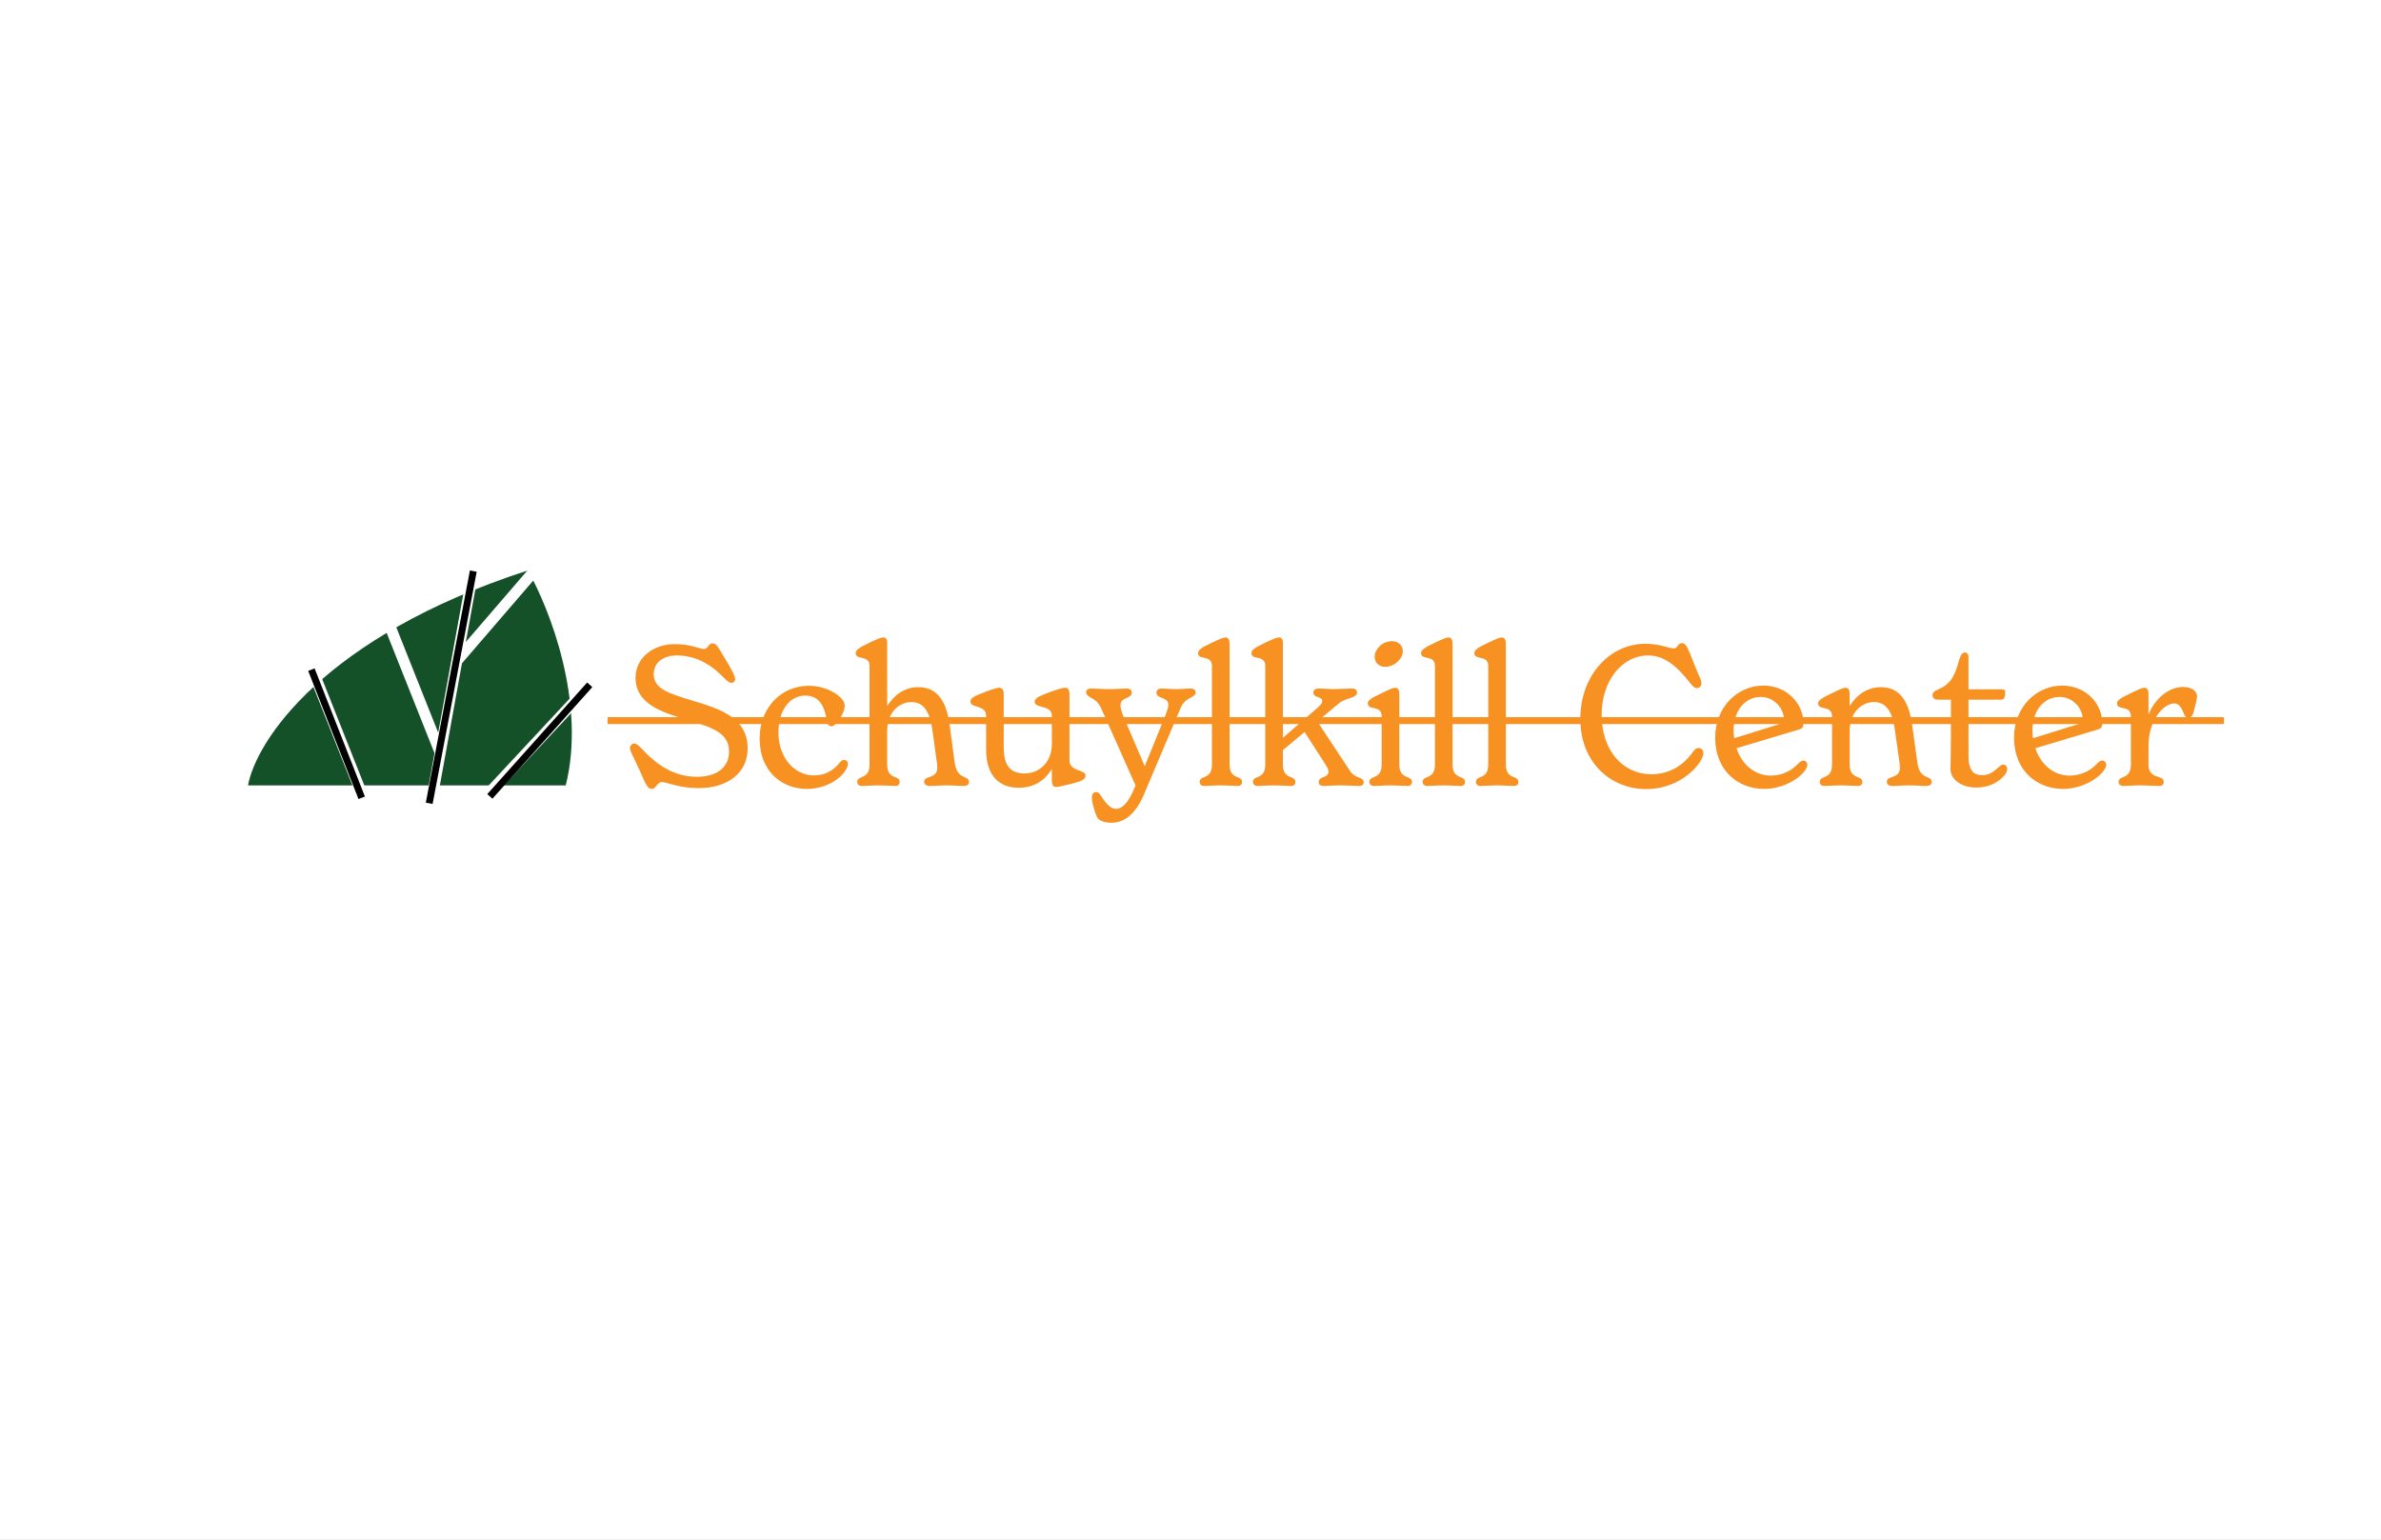
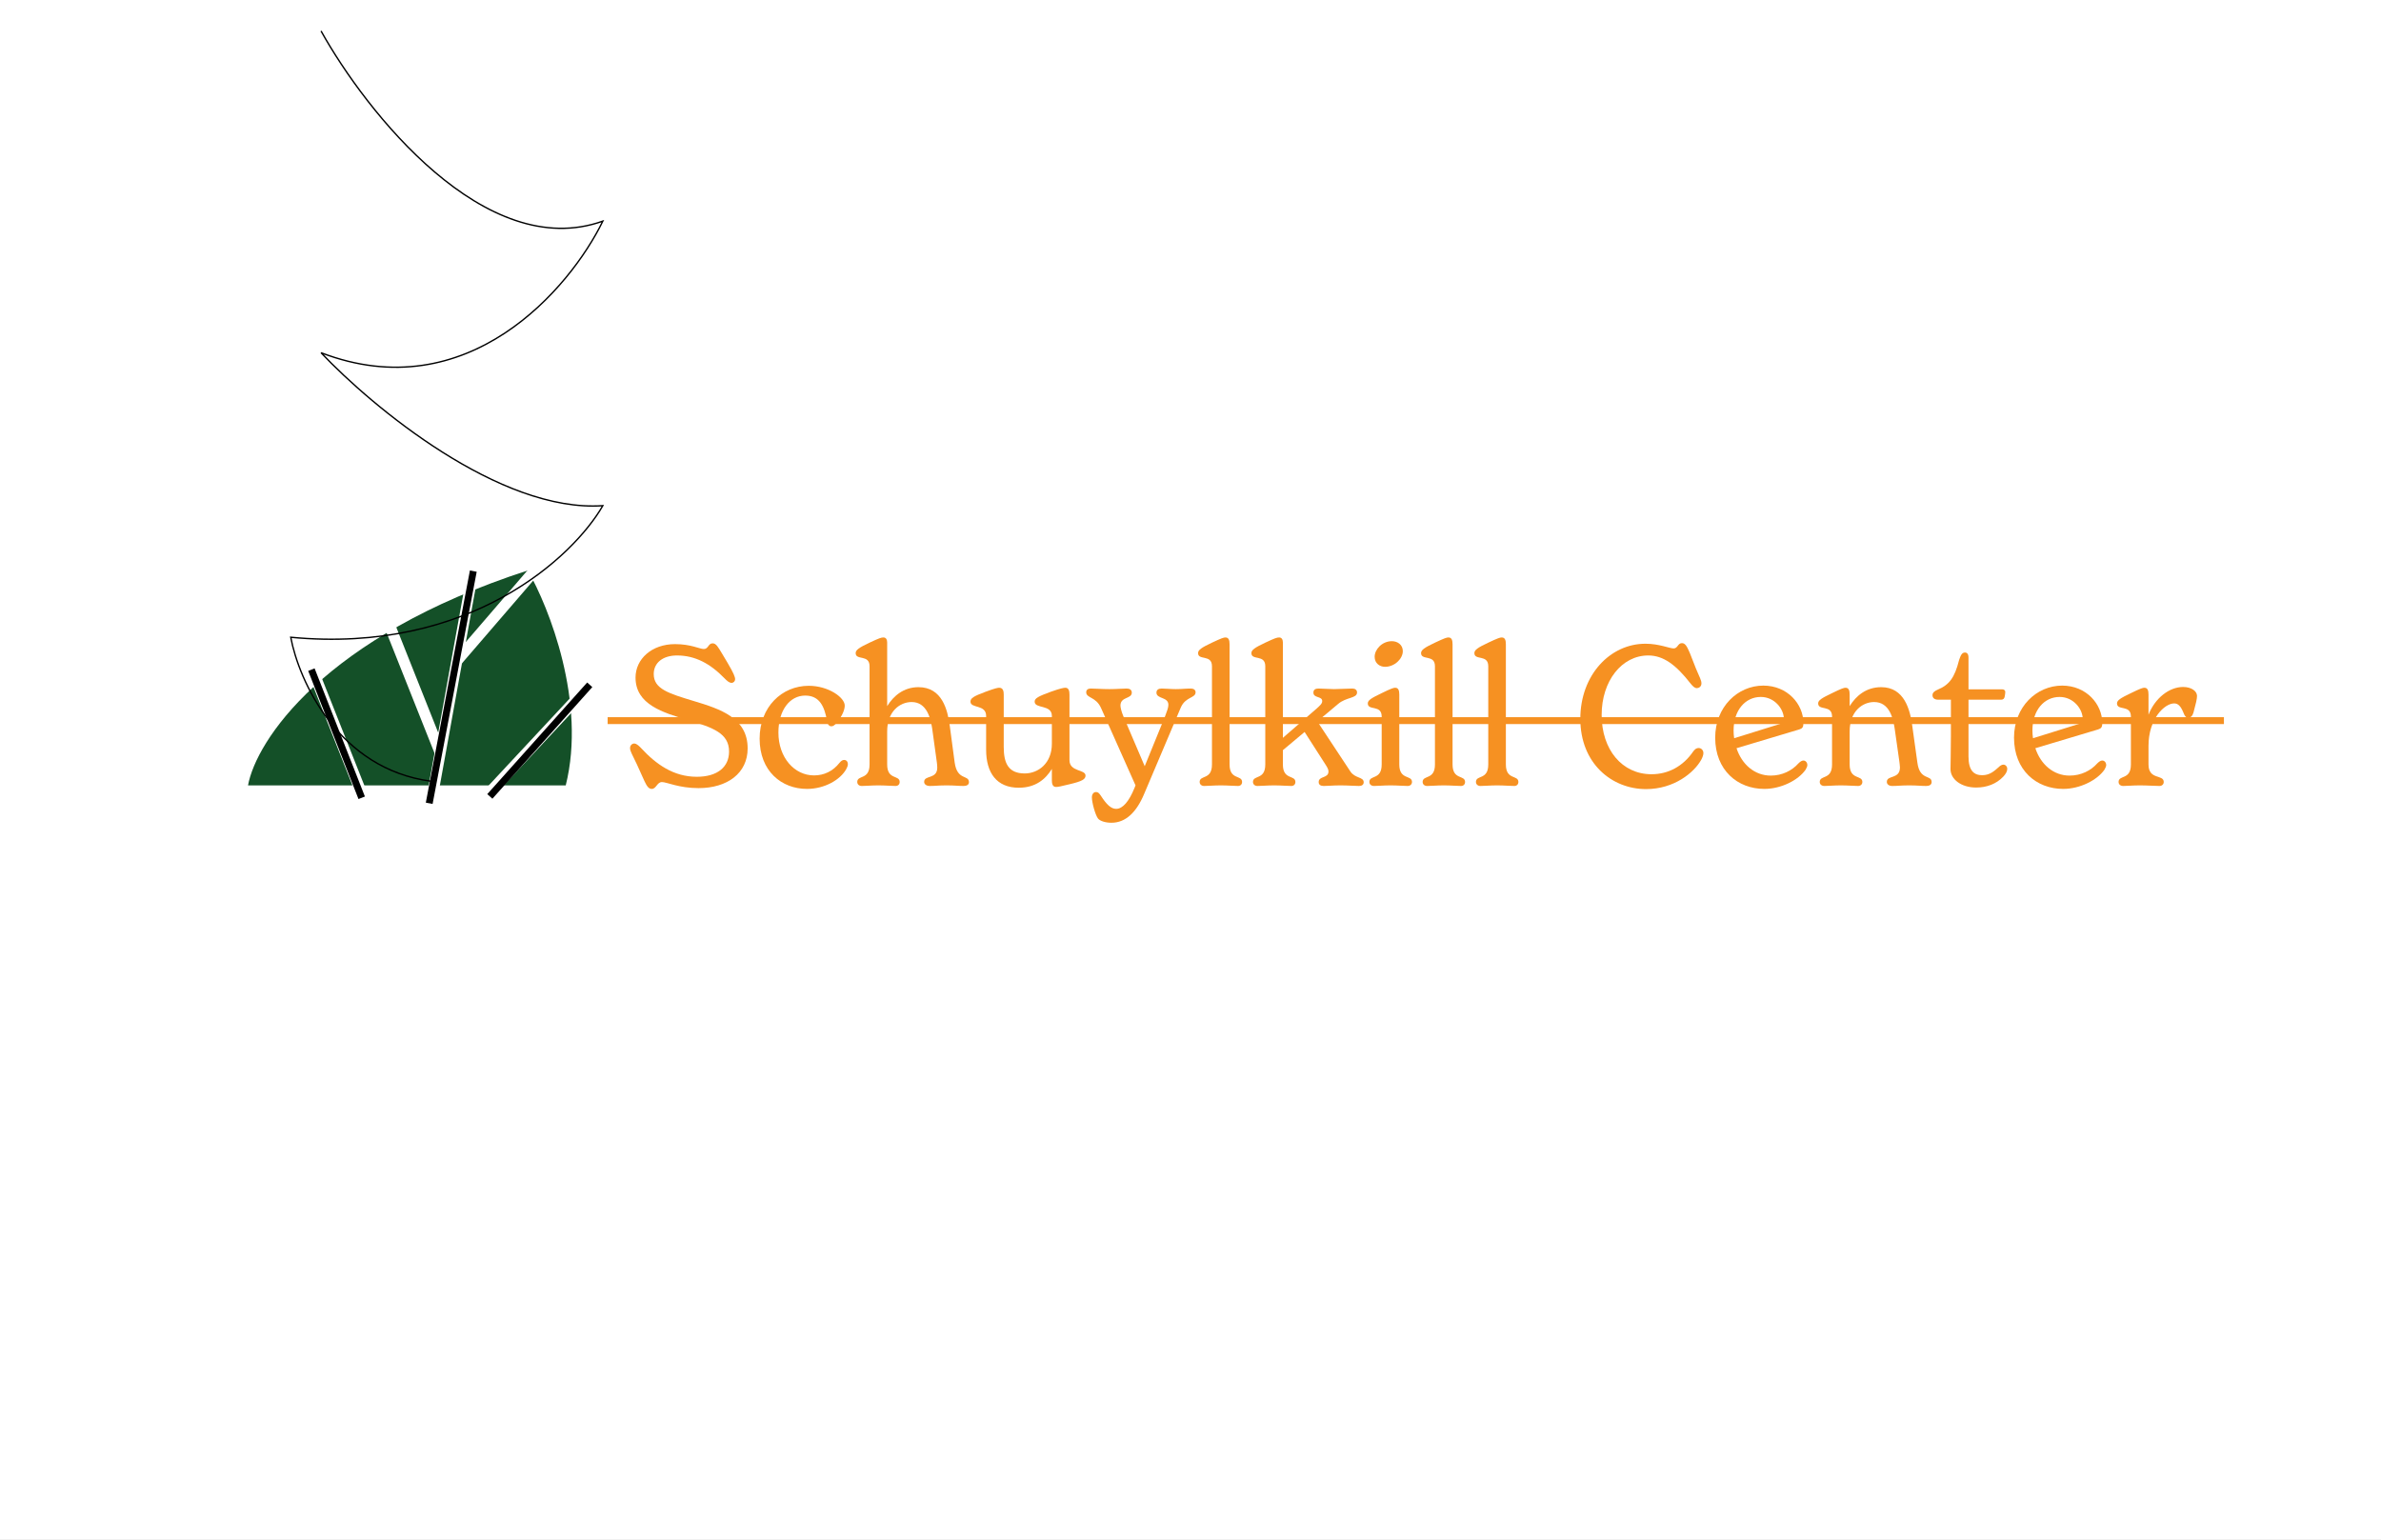
<svg xmlns="http://www.w3.org/2000/svg" width="1728" height="1117" viewBox="0 0 1728 1117" fill="none">
  <g id="MacBook Pro 16&quot; - 13">
    <rect width="1728" height="1117" fill="white" />
    <path id="leaf" d="M383.032 414C234.529 462.179 185.801 538.074 180 570H410.586C425.669 509.632 398.501 440.847 383.032 414Z" fill="#145028" />
    <path id="center" d="M347.436 414.212C347.83 412.039 346.386 409.957 344.212 409.564C342.039 409.17 339.957 410.614 339.564 412.788L347.436 414.212ZM316.936 582.712L347.436 414.212L339.564 412.788L309.064 581.288L316.936 582.712Z" fill="white" />
    <path id="bottomstems" d="M231.719 487.527C230.905 485.473 228.581 484.468 226.527 485.281C224.473 486.095 223.468 488.419 224.281 490.473L231.719 487.527ZM420.426 511.227C421.932 509.611 421.843 507.08 420.227 505.574C418.611 504.068 416.08 504.157 414.574 505.773L420.426 511.227ZM266.582 575.527L231.719 487.527L224.281 490.473L259.144 578.473L266.582 575.527ZM356.579 579.727L420.426 511.227L414.574 505.773L350.727 574.273L356.579 579.727Z" fill="white" />
    <path id="topstems" d="M283 454.5L319 545M332.5 478.5L391.5 410" stroke="white" stroke-width="8" stroke-linecap="round" />
    <g id="Schuylkill Center">
      <path d="M473.022 572.556C476.288 572.556 476.856 567.586 480.406 567.586C483.814 567.586 492.76 571.988 506.96 571.988C527.976 571.988 542.602 561.054 542.602 543.162C542.602 521.152 523.006 514.62 503.552 508.798C485.234 503.26 474.442 499.994 474.442 489.202C474.442 480.966 481.116 475.712 491.34 475.712C504.546 475.712 515.48 481.676 525.704 492.184C527.55 494.03 529.112 495.592 530.958 495.592C532.378 495.592 533.514 494.314 533.514 493.036C533.514 491.332 532.52 488.634 527.976 480.966L524 474.292C521.16 469.606 519.74 466.908 517.184 466.908C513.918 466.908 514.202 471.026 510.794 471.026C507.67 471.026 501.564 467.476 489.92 467.476C473.022 467.476 461.236 478.268 461.236 491.758C461.236 511.354 481.116 517.176 499.576 522.714C517.61 528.11 529.112 532.228 529.112 545.434C529.112 556.51 520.876 563.752 505.682 563.752C488.784 563.752 476.146 554.664 465.354 543.02C464.218 541.884 462.23 539.612 460.242 539.612C458.822 539.612 457.26 540.89 457.26 542.878C457.26 545.292 458.68 547.138 462.372 555.09L467.768 567.018C469.472 570.568 470.75 572.556 473.022 572.556Z" fill="#F69122" />
      <path d="M585.66 572.556C598.582 572.556 609.8 565.882 614.06 558.356C614.77 557.078 615.338 555.8 615.338 554.664C615.338 552.676 614.202 551.54 612.64 551.54C611.504 551.54 610.51 552.108 609.232 553.67C604.546 559.634 598.156 562.758 590.772 562.758C576.43 562.758 564.928 549.694 564.928 531.66C564.928 515.472 573.164 504.822 584.382 504.822C594.748 504.822 598.298 512.632 600.144 522.856C600.57 525.554 601.564 527.116 603.41 527.116C604.83 527.116 605.824 526.122 607.244 524.56C611.646 519.164 613.066 514.762 613.066 512.064C613.066 506.242 601.28 497.722 586.938 497.722C567.342 497.722 551.296 513.2 551.296 536.062C551.296 559.634 567.2 572.556 585.66 572.556Z" fill="#F69122" />
      <path d="M692.85 553.386L689.3 526.832C687.738 515.188 683.762 498.716 666.58 498.716C655.788 498.716 648.404 505.106 643.86 512.49V466.34C643.86 464.352 643.15 462.648 641.162 462.648C639.6 462.648 638.18 463.074 630.938 466.482C623.412 470.032 620.998 471.736 620.998 474.008C620.998 479.546 631.08 474.718 631.08 483.522V554.806C631.08 566.308 622.134 562.19 622.134 567.586C622.134 568.864 623.128 570.426 625.4 570.426C628.524 570.426 632.5 570 637.47 570C642.582 570 646.842 570.426 649.966 570.426C652.096 570.426 652.948 568.864 652.948 567.586C652.948 562.19 643.86 566.308 643.86 554.806V530.808C643.86 516.324 653.09 509.508 661.61 509.508C672.686 509.508 675.384 521.436 676.52 528.678L679.928 553.386C680.07 554.522 680.212 555.942 680.212 557.078C680.212 565.74 670.698 562.332 670.698 567.444C670.698 569.148 672.26 570.426 674.816 570.426C678.65 570.426 681.064 570 687.028 570C692.708 570 695.548 570.426 699.382 570.426C701.512 570.426 703.216 569.574 703.216 567.728C703.216 562.048 694.696 566.734 692.85 553.386Z" fill="#F69122" />
      <path d="M776.168 551.682V504.254C776.168 501.698 775.742 499.142 773.186 499.142C772.05 499.142 769.636 499.568 762.82 501.982C753.448 505.39 750.892 506.81 750.892 509.224C750.892 514.62 763.388 511.07 763.388 519.59V539.754C763.388 554.096 753.448 561.338 743.65 561.338C731.58 561.338 728.456 553.528 728.456 542.168V504.254C728.456 501.982 728.172 499.142 725.19 499.142C724.196 499.142 722.35 499.426 715.108 502.124C706.73 505.248 704.316 506.668 704.316 509.224C704.316 514.336 715.676 511.07 715.676 519.59V544.156C715.676 560.912 723.344 571.704 739.39 571.704C751.602 571.704 758.844 565.456 763.388 558.072V566.308C763.388 568.58 763.814 571.136 766.37 571.136C767.79 571.136 770.062 570.71 776.31 569.148C785.256 567.018 787.812 565.598 787.812 562.9C787.812 558.214 776.168 560.344 776.168 551.682Z" fill="#F69122" />
      <path d="M864.282 499.71C860.732 499.71 857.324 500.136 853.348 500.136C849.656 500.136 845.822 499.71 842.982 499.71C840.71 499.71 839.29 500.704 839.29 502.692C839.29 507.378 847.952 505.674 847.952 511.496C847.952 513.626 846.958 516.04 845.538 519.874L830.77 556.084L815.292 519.874C813.73 516.182 813.162 513.2 813.162 512.064C813.162 505.532 821.398 507.378 821.398 502.692C821.398 500.704 819.978 499.71 817.706 499.71C814.582 499.71 810.606 500.136 805.21 500.136C799.104 500.136 795.27 499.71 791.578 499.71C789.732 499.71 788.312 500.562 788.312 502.408C788.312 506.81 795.412 505.532 799.104 513.91L824.096 570L823.244 572.13C819.41 581.502 814.866 587.04 810.038 587.04C806.346 587.04 803.08 583.916 798.962 577.526C797.684 575.68 796.974 574.828 795.412 574.828C793.566 574.828 792.43 576.532 792.43 578.662C792.43 582.354 794.844 591.3 796.832 593.998C798.252 595.844 802.228 597.122 806.63 597.122C816.996 597.122 824.806 589.454 830.344 576.248L856.898 513.626C860.306 505.532 867.69 506.81 867.69 502.408C867.69 500.704 866.27 499.71 864.282 499.71Z" fill="#F69122" />
      <path d="M873.9 570.426C877.024 570.426 881 570 885.97 570C891.082 570 895.342 570.426 898.466 570.426C900.596 570.426 901.448 568.864 901.448 567.586C901.448 562.19 892.36 566.308 892.36 554.806V467.618C892.36 464.494 891.65 462.648 889.378 462.648C888.1 462.648 886.68 463.074 879.438 466.482C871.912 470.032 869.498 471.736 869.498 474.008C869.498 479.546 879.58 474.718 879.58 483.522V554.806C879.58 566.308 870.634 562.19 870.634 567.586C870.634 568.864 871.628 570.426 873.9 570.426Z" fill="#F69122" />
      <path d="M980.039 559.918L956.041 523.566L971.093 510.928C977.057 505.816 984.867 506.952 984.867 502.55C984.867 500.704 983.447 499.71 981.459 499.71C977.909 499.71 972.087 500.136 968.253 500.136C964.419 500.136 959.875 499.71 956.893 499.71C954.621 499.71 953.201 500.562 953.201 502.692C953.201 506.81 959.591 505.106 959.591 508.798C959.591 510.786 957.745 512.206 955.615 514.194L931.049 535.494V466.34C931.049 464.352 930.339 462.648 928.351 462.648C926.789 462.648 925.369 463.074 918.127 466.482C910.601 470.032 908.187 471.736 908.187 474.008C908.187 479.546 918.269 474.718 918.269 483.522V554.806C918.269 566.308 909.323 562.19 909.323 567.586C909.323 568.864 910.317 570.426 912.589 570.426C915.713 570.426 919.689 570 924.659 570C929.771 570 934.031 570.426 937.155 570.426C939.285 570.426 940.137 568.864 940.137 567.586C940.137 562.19 931.049 566.308 931.049 554.806V544.44L946.811 531.234L962.289 555.374C963.425 557.22 964.135 558.498 964.135 559.918C964.135 565.03 957.035 563.042 957.035 567.586C957.035 569.574 958.455 570.426 960.727 570.426C963.851 570.426 967.401 570 972.797 570C978.761 570 982.595 570.426 986.287 570.426C988.275 570.426 989.695 569.574 989.695 567.728C989.695 563.752 983.447 565.03 980.039 559.918Z" fill="#F69122" />
      <path d="M1005.17 483.948C1012.27 483.948 1018.09 477.984 1018.09 472.588C1018.09 468.044 1014.4 465.346 1010.14 465.346C1003.04 465.346 997.642 471.31 997.642 476.706C997.642 481.392 1001.33 483.948 1005.17 483.948ZM997.216 570.426C1000.2 570.426 1004.17 570 1009.14 570C1014.26 570 1018.52 570.426 1021.64 570.426C1023.77 570.426 1024.76 568.864 1024.76 567.586C1024.76 562.19 1015.53 566.308 1015.53 554.806V504.112C1015.53 500.988 1014.82 499.142 1012.55 499.142C1011.42 499.142 1009.85 499.568 1002.61 503.118C995.228 506.668 992.672 508.23 992.672 510.502C992.672 516.04 1002.75 511.212 1002.75 520.016V554.806C1002.75 566.308 993.808 562.19 993.808 567.586C993.808 568.864 994.802 570.426 997.216 570.426Z" fill="#F69122" />
      <path d="M1035.73 570.426C1038.85 570.426 1042.83 570 1047.8 570C1052.91 570 1057.17 570.426 1060.3 570.426C1062.43 570.426 1063.28 568.864 1063.28 567.586C1063.28 562.19 1054.19 566.308 1054.19 554.806V467.618C1054.19 464.494 1053.48 462.648 1051.21 462.648C1049.93 462.648 1048.51 463.074 1041.27 466.482C1033.74 470.032 1031.33 471.736 1031.33 474.008C1031.33 479.546 1041.41 474.718 1041.41 483.522V554.806C1041.41 566.308 1032.46 562.19 1032.46 567.586C1032.46 568.864 1033.46 570.426 1035.73 570.426Z" fill="#F69122" />
      <path d="M1074.42 570.426C1077.54 570.426 1081.52 570 1086.49 570C1091.6 570 1095.86 570.426 1098.99 570.426C1101.12 570.426 1101.97 568.864 1101.97 567.586C1101.97 562.19 1092.88 566.308 1092.88 554.806V467.618C1092.88 464.494 1092.17 462.648 1089.9 462.648C1088.62 462.648 1087.2 463.074 1079.96 466.482C1072.43 470.032 1070.02 471.736 1070.02 474.008C1070.02 479.546 1080.1 474.718 1080.1 483.522V554.806C1080.1 566.308 1071.15 562.19 1071.15 567.586C1071.15 568.864 1072.15 570.426 1074.42 570.426Z" fill="#F69122" />
      <path d="M1194.62 572.698C1215.07 572.698 1229.56 560.628 1234.67 551.398C1235.66 549.552 1236.23 547.848 1236.23 546.57C1236.23 544.298 1234.53 542.878 1232.82 542.878C1230.69 542.878 1229.56 544.44 1228.7 545.576C1221.46 556.084 1210.81 561.906 1198.6 561.906C1177.16 561.906 1162.39 544.014 1162.39 518.88C1162.39 494.172 1177.02 475.712 1196.19 475.712C1207.26 475.712 1216.35 482.528 1226.86 496.018C1228.7 498.29 1229.98 499.426 1231.54 499.426C1232.96 499.426 1234.81 498.29 1234.81 496.018C1234.81 493.604 1233.53 491.758 1230.83 485.226L1226.43 474.008C1224.16 468.612 1222.88 466.766 1220.61 466.766C1217.63 466.766 1217.63 470.6 1214.65 470.6C1211.66 470.6 1204.14 467.192 1194.2 467.192C1168.5 467.192 1146.91 489.912 1146.91 521.72C1146.91 554.096 1169.77 572.698 1194.62 572.698Z" fill="#F69122" />
      <path d="M1308.83 551.966C1307.7 551.966 1306.56 552.676 1305.14 554.096C1300.6 559.208 1293.5 562.9 1285.12 562.9C1273.33 562.9 1264.1 554.664 1260.27 543.02L1305.85 529.388C1307.98 528.678 1308.83 527.826 1308.83 524.844C1308.83 510.928 1297.19 497.58 1279.72 497.58C1261.12 497.58 1244.79 513.058 1244.79 535.352C1244.79 559.066 1261.12 572.556 1280.43 572.556C1292.79 572.556 1305.14 566.166 1310.39 558.64C1311.25 557.22 1311.67 556.084 1311.67 555.232C1311.67 553.386 1310.39 551.966 1308.83 551.966ZM1277.88 505.816C1287.96 505.816 1294.63 514.62 1294.63 521.72C1294.63 524.134 1293.92 524.844 1291.37 525.554L1258.56 535.778C1258.28 533.932 1258.14 532.086 1258.14 530.098C1258.14 515.472 1266.66 505.816 1277.88 505.816Z" fill="#F69122" />
      <path d="M1391.52 553.386L1387.82 526.832C1386.26 515.188 1382.14 498.716 1365.25 498.716C1354.31 498.716 1346.93 505.106 1342.38 512.49V504.112C1342.38 500.988 1341.67 499.142 1339.4 499.142C1338.27 499.142 1336.7 499.568 1329.46 503.118C1322.08 506.668 1319.52 508.23 1319.52 510.502C1319.52 516.04 1329.6 511.212 1329.6 520.016V554.806C1329.6 566.308 1320.66 562.19 1320.66 567.586C1320.66 568.864 1321.65 570.426 1324.07 570.426C1327.05 570.426 1331.02 570 1335.99 570C1341.11 570 1345.37 570.426 1348.49 570.426C1350.62 570.426 1351.61 568.864 1351.61 567.586C1351.61 562.19 1342.38 566.308 1342.38 554.806V530.808C1342.38 516.324 1351.61 509.508 1360.13 509.508C1371.35 509.508 1373.91 521.436 1375.04 528.678L1378.45 552.676C1378.59 554.096 1378.88 555.8 1378.88 556.936C1378.88 565.74 1369.36 562.332 1369.36 567.444C1369.36 569.148 1370.78 570.426 1373.34 570.426C1377.17 570.426 1379.73 570 1385.55 570C1391.23 570 1394.21 570.426 1397.91 570.426C1400.18 570.426 1401.88 569.574 1401.88 567.586C1401.88 562.048 1393.22 566.734 1391.52 553.386Z" fill="#F69122" />
      <path d="M1453.91 554.948C1452.63 554.948 1451.35 555.942 1450.5 556.794C1447.66 559.208 1444.39 562.616 1438.57 562.616C1432.75 562.616 1428.63 559.492 1428.63 548.984V507.804H1452.34C1453.76 507.804 1454.62 507.094 1454.9 505.532C1455.04 504.68 1455.33 503.26 1455.33 502.266C1455.33 500.988 1454.47 500.278 1452.91 500.278H1428.63V477.274C1428.63 474.718 1427.64 473.582 1426.07 473.582C1423.94 473.582 1423.09 475.286 1421.81 478.978C1418.55 491.9 1414.71 497.012 1406.19 500.562C1403.92 501.556 1402.5 502.692 1402.5 504.538C1402.5 506.668 1404.06 507.804 1406.62 507.804H1415.85V534.5C1415.85 544.298 1415.57 555.232 1415.57 558.214C1415.57 565.456 1423.23 571.562 1434.17 571.562C1441.84 571.562 1448.79 569.006 1453.91 563.61C1455.75 561.622 1456.75 559.776 1456.75 558.072C1456.75 556.368 1455.61 554.948 1453.91 554.948Z" fill="#F69122" />
      <path d="M1525.72 551.966C1524.58 551.966 1523.44 552.676 1522.02 554.096C1517.48 559.208 1510.38 562.9 1502 562.9C1490.22 562.9 1480.99 554.664 1477.15 543.02L1522.73 529.388C1524.86 528.678 1525.72 527.826 1525.72 524.844C1525.72 510.928 1514.07 497.58 1496.61 497.58C1478 497.58 1461.67 513.058 1461.67 535.352C1461.67 559.066 1478 572.556 1497.32 572.556C1509.67 572.556 1522.02 566.166 1527.28 558.64C1528.13 557.22 1528.56 556.084 1528.56 555.232C1528.56 553.386 1527.28 551.966 1525.72 551.966ZM1494.76 505.816C1504.84 505.816 1511.52 514.62 1511.52 521.72C1511.52 524.134 1510.81 524.844 1508.25 525.554L1475.45 535.778C1475.16 533.932 1475.02 532.086 1475.02 530.098C1475.02 515.472 1483.54 505.816 1494.76 505.816Z" fill="#F69122" />
      <path d="M1584.4 498.574C1574.32 498.574 1563.95 506.668 1559.27 518.738V504.112C1559.27 500.988 1558.56 499.142 1556.28 499.142C1555.15 499.142 1553.59 499.568 1546.34 503.118C1538.96 506.668 1536.4 508.23 1536.4 510.502C1536.4 516.04 1546.49 511.212 1546.49 520.016V554.806C1546.49 566.308 1537.54 562.19 1537.54 567.586C1537.54 568.864 1538.53 570.426 1540.95 570.426C1543.93 570.426 1547.91 570 1552.88 570C1558.7 570 1563.67 570.426 1567.22 570.426C1569.35 570.426 1570.34 568.864 1570.34 567.586C1570.34 561.764 1559.27 566.308 1559.27 554.806V541.316C1559.27 521.436 1571.05 510.502 1577.87 510.502C1580.85 510.502 1582.7 512.632 1584.54 517.034C1585.39 519.306 1586.25 520.868 1588.09 520.868C1590.08 520.868 1591.22 519.448 1591.93 517.034C1593.63 510.786 1594.48 507.236 1594.48 505.106C1594.48 501.556 1590.36 498.574 1584.4 498.574Z" fill="#F69122" />
    </g>
    <path id="Vector 2" d="M441 523H1614" stroke="#F69122" stroke-width="5" />
    <path id="Vector 5" d="M311.5 583L343.5 414.5" stroke="black" stroke-width="5" />
    <path id="Vector 6" d="M262.5 579L226 486" stroke="black" stroke-width="5" />
    <path id="Vector 7" d="M355.5 578L428 497" stroke="black" stroke-width="5" />
+     <path id="path" d="M233 22.5C265.667 81.167 352.3 190.9 437.5 160.5C413.667 209.333 339.4 296.8 233 256C270 295.167 362.7 372.2 437.5 367C416.167 404 341 474.9 211 462.5C216.833 493.667 245.4 558.2 313 567" stroke="black" />
  </g>
</svg>
